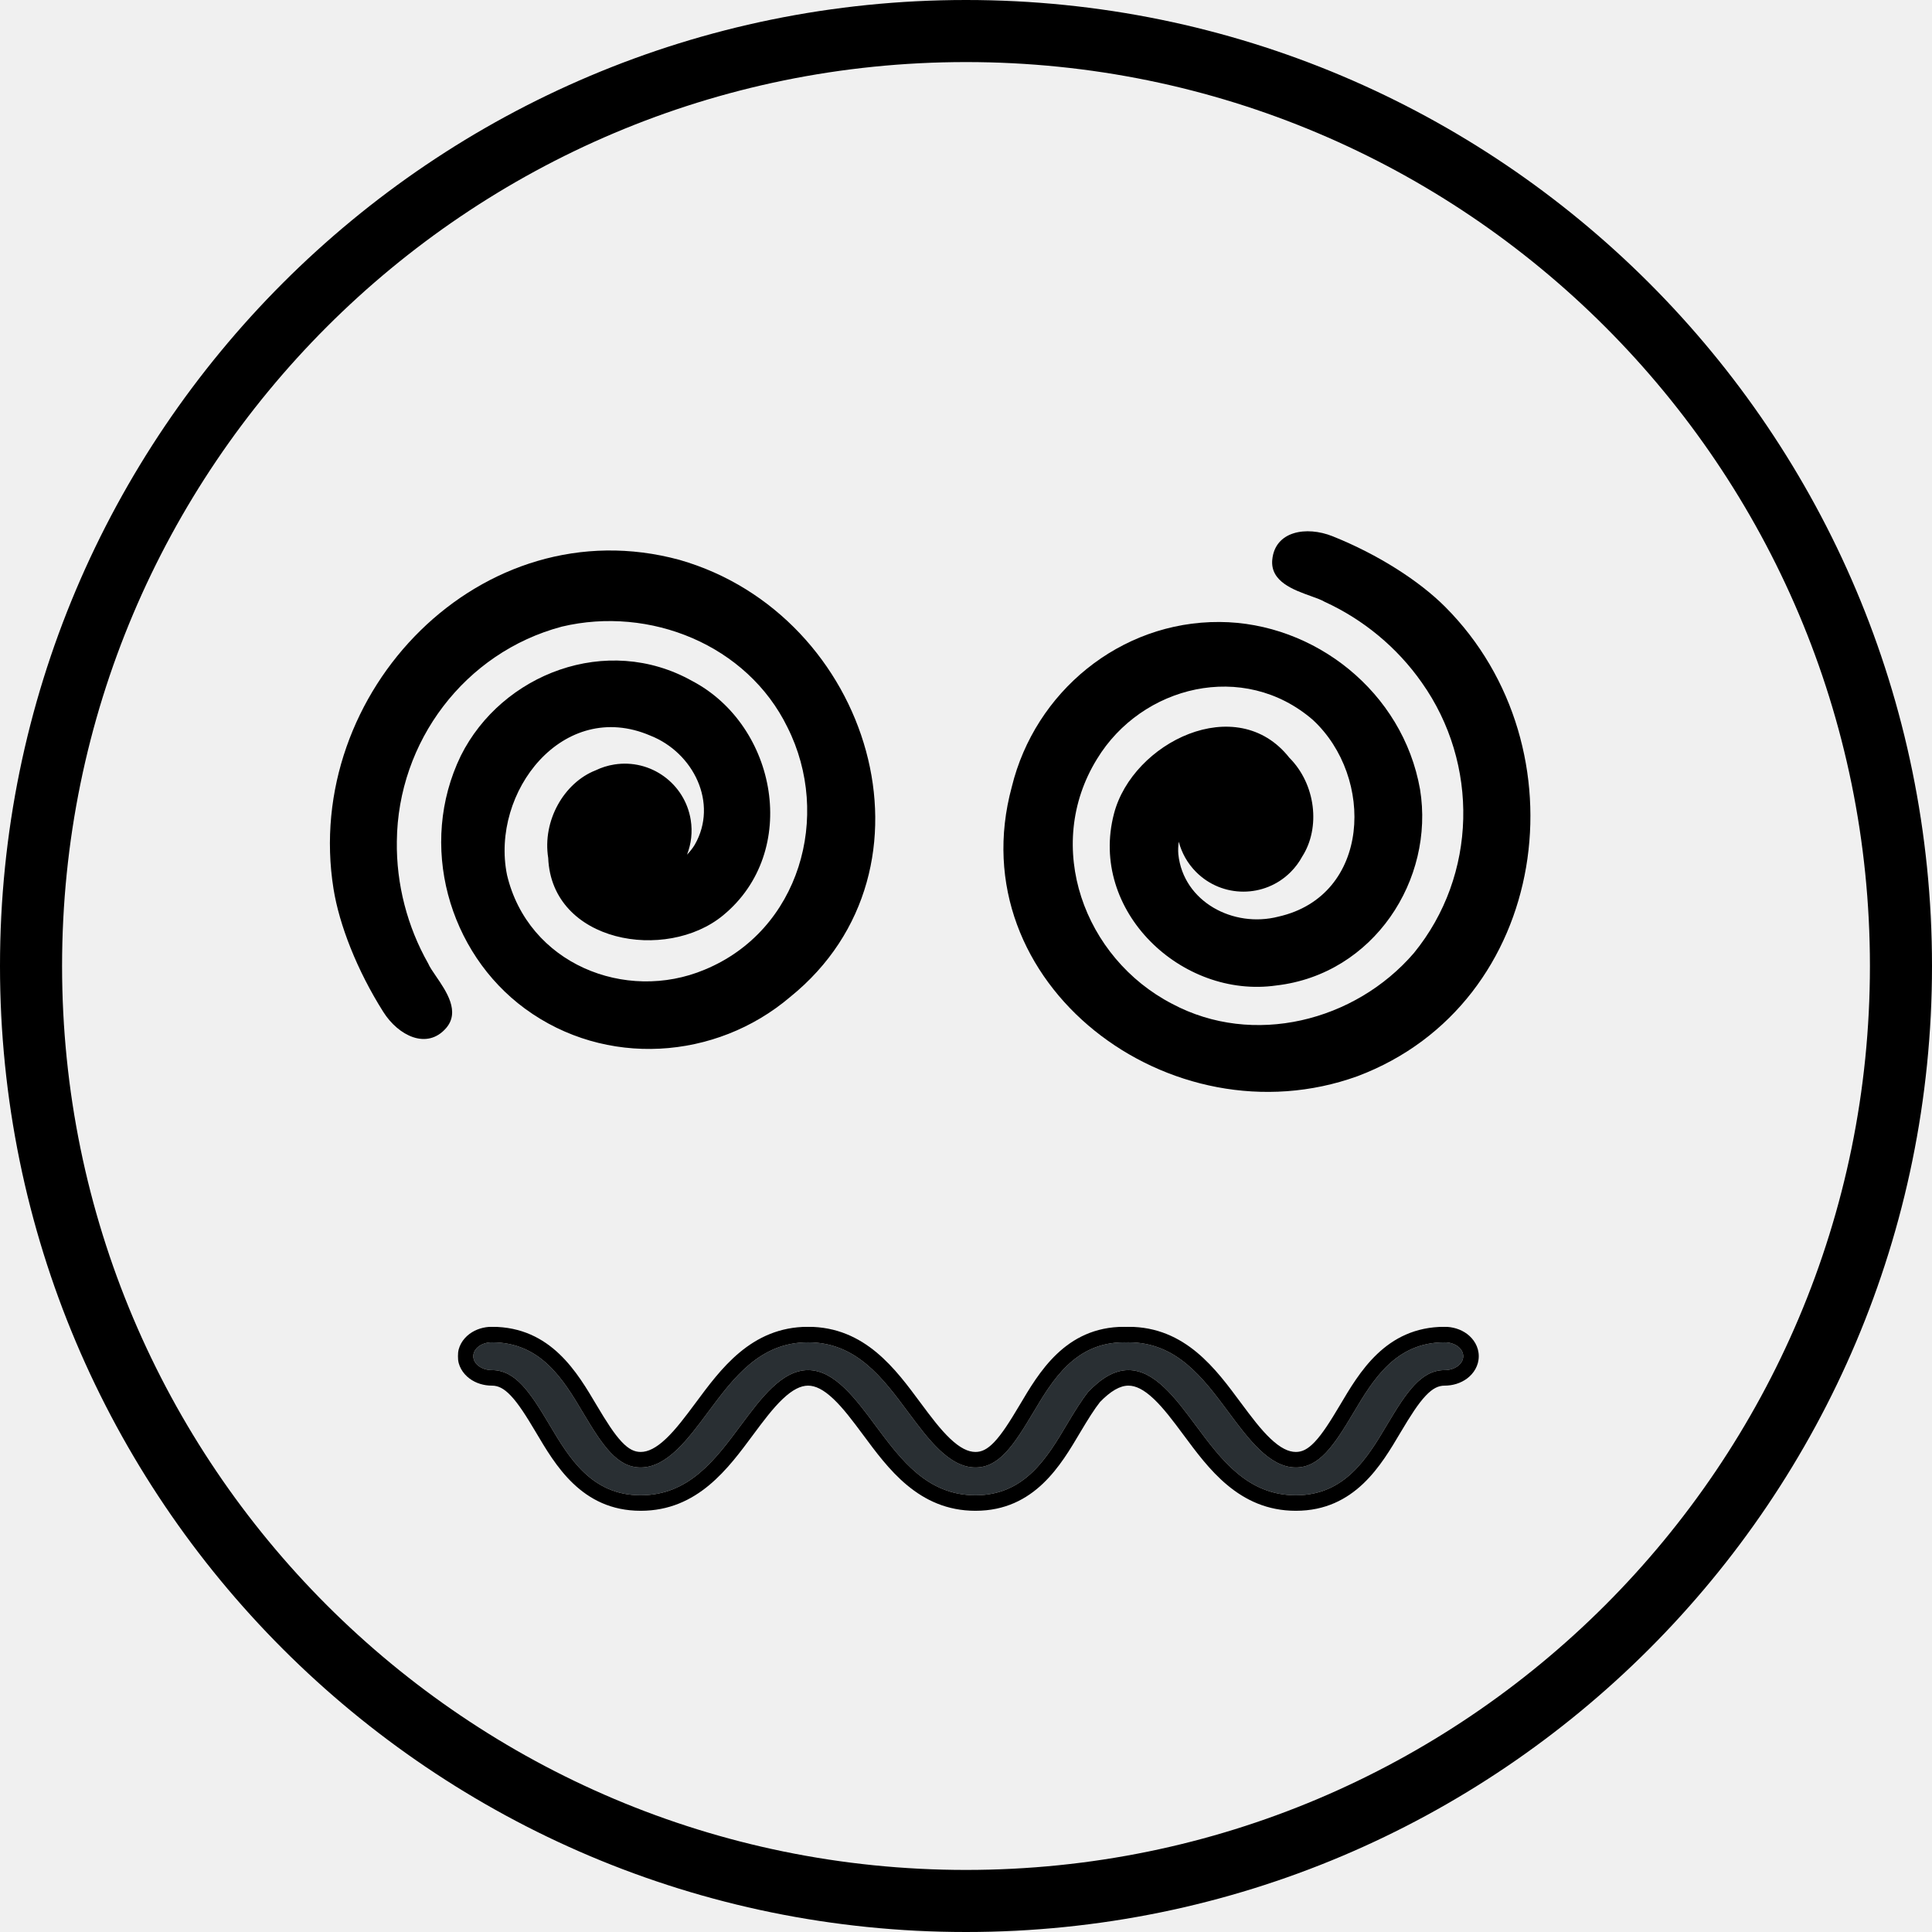
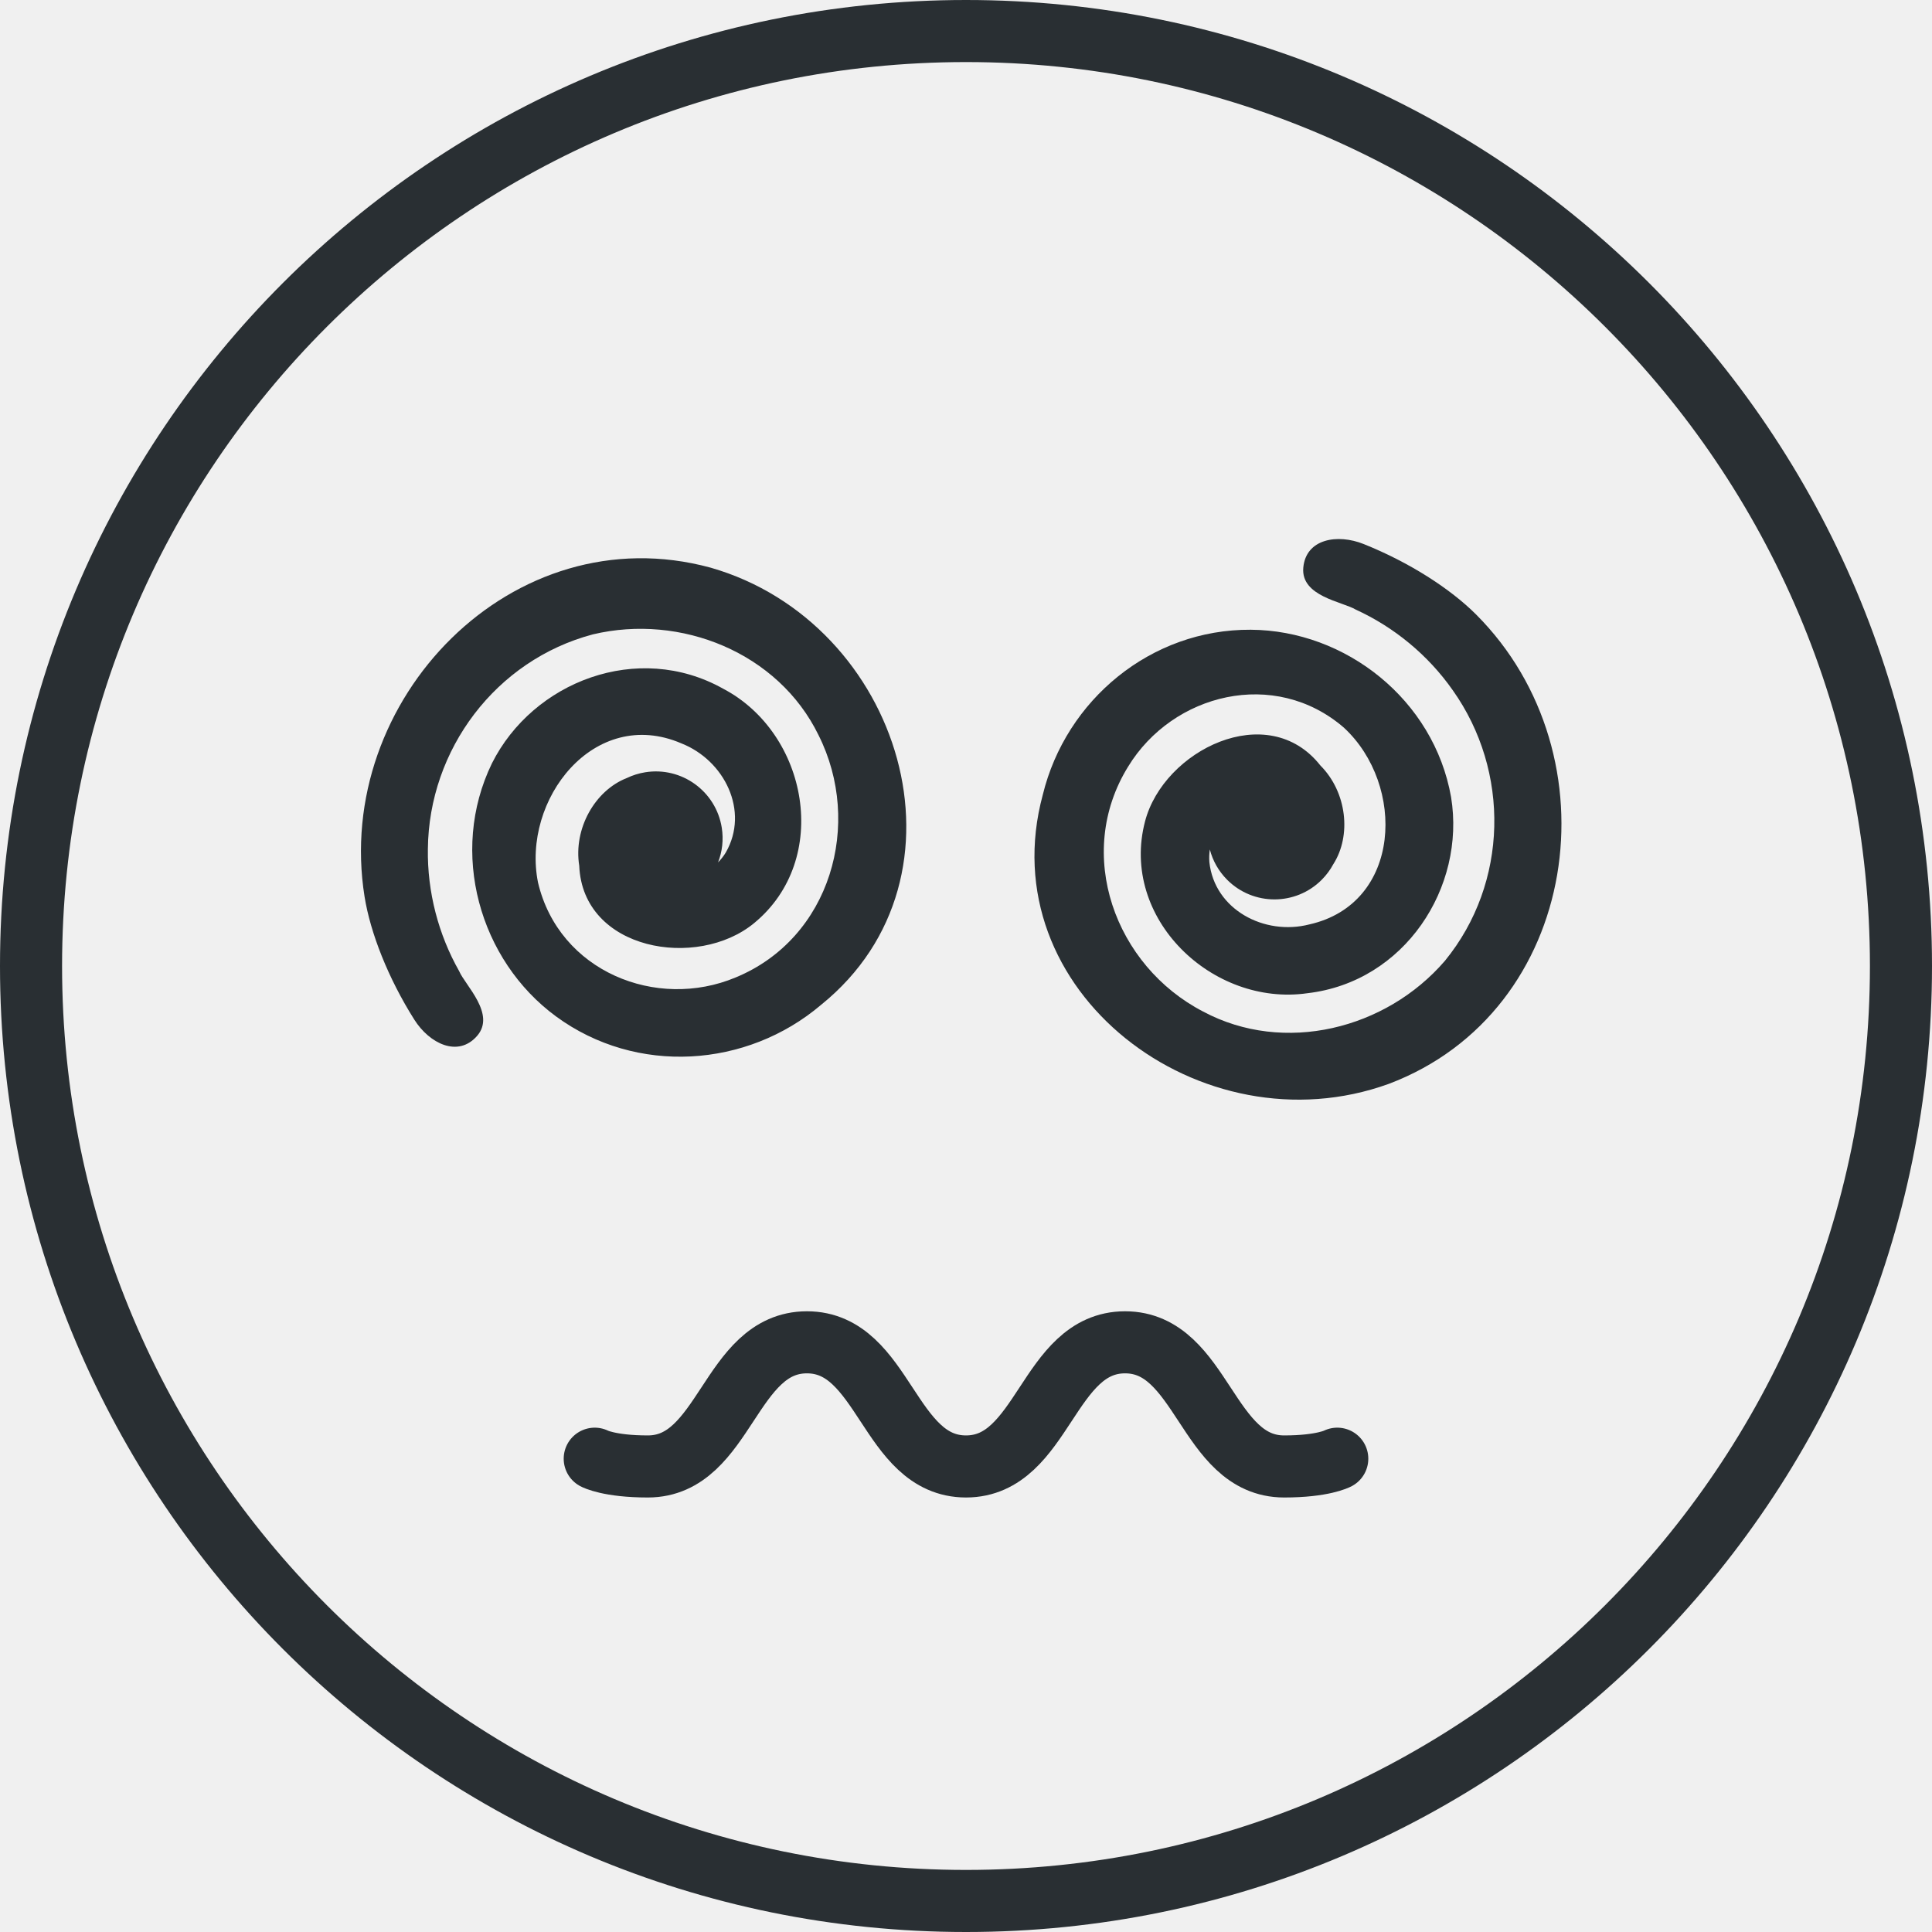
<svg xmlns="http://www.w3.org/2000/svg" width="249" height="249" viewBox="0 0 249 249" fill="none">
-   <circle cx="124.5" cy="124.5" r="120.5" stroke="black" stroke-width="8" />
-   <path fill-rule="evenodd" clip-rule="evenodd" d="M88.545 110.152C88.931 109.753 89.269 109.321 89.542 108.869C92.606 103.53 89.382 96.994 83.805 94.802C72.582 89.989 63.195 102.071 65.341 112.747C68.049 124.213 80.614 129.252 90.816 124.973C103.072 119.924 107.237 105.153 101.488 93.732C96.302 83.103 83.736 78.064 72.41 80.761C59.879 84.091 51.272 95.607 51.146 108.409C51.058 113.971 52.515 119.467 55.179 124.165C55.369 124.616 55.758 125.184 56.199 125.827C57.531 127.772 59.33 130.397 57.485 132.513C55.03 135.328 51.347 133.497 49.401 130.418C46.011 125.056 43.729 119.202 42.986 114.565C38.924 89.211 62.082 65.225 87.58 72.159C112.229 79.229 122.27 112 101.832 128.497C92.25 136.644 78.032 137.6 67.67 130.004C57.801 122.77 53.831 108.861 59.397 97.391C64.675 86.848 78.205 81.595 89.21 87.766C100.146 93.507 103.187 109.768 93.18 117.983C85.87 124.003 71.101 121.52 70.654 110.573C69.888 105.796 72.673 100.877 76.788 99.272C77.521 98.92 78.317 98.666 79.161 98.531C83.855 97.779 88.269 100.974 89.022 105.668C89.273 107.236 89.083 108.773 88.545 110.152Z" fill="black" />
-   <path fill-rule="evenodd" clip-rule="evenodd" d="M151.922 108.48C151.843 109.031 151.823 109.579 151.867 110.107C152.515 116.229 158.959 119.632 164.762 118.138C176.676 115.456 177.196 100.165 169.198 92.776C160.281 85.075 147.147 88.36 141.392 97.808C134.425 109.084 139.711 123.493 151.065 129.373C161.499 134.942 174.632 131.656 182.226 122.831C190.425 112.786 190.644 98.411 183.24 87.966C180.05 83.409 175.647 79.811 170.734 77.567C170.316 77.314 169.667 77.082 168.934 76.819C166.714 76.025 163.717 74.953 163.971 72.157C164.31 68.438 168.367 67.761 171.748 69.114C177.639 71.47 182.919 74.875 186.24 78.195C204.397 96.352 199.701 129.36 174.98 138.694C150.867 147.419 123.519 126.76 130.402 101.413C133.387 89.195 144.344 80.085 157.192 80.162C169.428 80.236 180.8 89.175 183.017 101.73C184.922 113.365 177.042 125.553 164.51 127.007C152.285 128.769 140.286 117.379 143.576 104.857C145.968 95.695 159.387 89.046 166.168 97.652C169.584 101.067 170.216 106.674 167.836 110.387C167.447 111.108 166.948 111.786 166.339 112.395C162.978 115.757 157.528 115.757 154.166 112.395C153.043 111.272 152.295 109.915 151.922 108.48Z" fill="black" />
-   <mask id="path-4-outside-1_137_1433" maskUnits="userSpaceOnUse" x="59" y="171" width="132" height="24" fill="black">
-     <rect fill="white" x="59" y="171" width="132" height="24" />
-     <path fill-rule="evenodd" clip-rule="evenodd" d="M112.84 183.728C116.122 188.146 119.516 192.714 125.722 192.714C132.072 192.714 134.959 187.865 137.502 183.585C138.483 181.935 139.366 180.507 140.257 179.379C141.837 177.74 143.528 176.584 145.437 176.584C148.82 176.584 151.519 180.215 154.129 183.728C157.411 188.146 160.805 192.714 167.012 192.714C173.362 192.714 176.248 187.865 178.791 183.585C181.306 179.355 183.178 176.584 186.189 176.584C186.824 176.584 187.434 176.396 187.884 176.059C188.333 175.723 188.586 175.268 188.586 174.792C188.586 174.317 188.333 173.861 187.884 173.525C187.434 173.189 186.824 173 186.189 173C179.839 173 176.952 177.85 174.409 182.13C171.894 186.357 170.022 189.13 167.012 189.13C163.629 189.13 160.93 185.499 158.32 181.986C155.038 177.568 151.644 173 145.437 173C145.317 173 145.198 173.002 145.08 173.005C145.02 173.002 144.96 173 144.899 173C138.549 173 135.663 177.85 133.12 182.13C130.605 186.357 128.733 189.13 125.722 189.13C122.34 189.13 119.641 185.499 117.03 181.986C113.749 177.568 110.354 173 104.148 173C97.946 173 94.552 177.566 91.269 181.983L91.266 181.986L91.262 181.991C88.653 185.502 85.957 189.13 82.574 189.13C79.563 189.13 77.689 186.357 75.177 182.13C72.633 177.85 69.749 173 63.397 173C62.761 173 62.152 173.189 61.702 173.525C61.253 173.861 61 174.317 61 174.792C61 175.268 61.253 175.723 61.702 176.059C62.152 176.396 62.761 176.584 63.397 176.584C66.408 176.584 68.282 179.355 70.795 183.585C73.338 187.865 76.222 192.714 82.574 192.714C88.776 192.714 92.17 188.148 95.454 183.732L95.456 183.728L95.46 183.723C98.069 180.212 100.765 176.584 104.148 176.584C107.531 176.584 110.23 180.215 112.84 183.728Z" />
-   </mask>
-   <path fill-rule="evenodd" clip-rule="evenodd" d="M112.84 183.728C116.122 188.146 119.516 192.714 125.722 192.714C132.072 192.714 134.959 187.865 137.502 183.585C138.483 181.935 139.366 180.507 140.257 179.379C141.837 177.74 143.528 176.584 145.437 176.584C148.82 176.584 151.519 180.215 154.129 183.728C157.411 188.146 160.805 192.714 167.012 192.714C173.362 192.714 176.248 187.865 178.791 183.585C181.306 179.355 183.178 176.584 186.189 176.584C186.824 176.584 187.434 176.396 187.884 176.059C188.333 175.723 188.586 175.268 188.586 174.792C188.586 174.317 188.333 173.861 187.884 173.525C187.434 173.189 186.824 173 186.189 173C179.839 173 176.952 177.85 174.409 182.13C171.894 186.357 170.022 189.13 167.012 189.13C163.629 189.13 160.93 185.499 158.32 181.986C155.038 177.568 151.644 173 145.437 173C145.317 173 145.198 173.002 145.08 173.005C145.02 173.002 144.96 173 144.899 173C138.549 173 135.663 177.85 133.12 182.13C130.605 186.357 128.733 189.13 125.722 189.13C122.34 189.13 119.641 185.499 117.03 181.986C113.749 177.568 110.354 173 104.148 173C97.946 173 94.552 177.566 91.269 181.983L91.266 181.986L91.262 181.991C88.653 185.502 85.957 189.13 82.574 189.13C79.563 189.13 77.689 186.357 75.177 182.13C72.633 177.85 69.749 173 63.397 173C62.761 173 62.152 173.189 61.702 173.525C61.253 173.861 61 174.317 61 174.792C61 175.268 61.253 175.723 61.702 176.059C62.152 176.396 62.761 176.584 63.397 176.584C66.408 176.584 68.282 179.355 70.795 183.585C73.338 187.865 76.222 192.714 82.574 192.714C88.776 192.714 92.17 188.148 95.454 183.732L95.456 183.728L95.46 183.723C98.069 180.212 100.765 176.584 104.148 176.584C107.531 176.584 110.23 180.215 112.84 183.728Z" fill="#292F33" />
-   <path d="M112.84 183.728L114.446 182.536L114.445 182.535L112.84 183.728ZM137.502 183.585L135.783 182.563L135.783 182.563L137.502 183.585ZM140.257 179.379L138.817 177.99L138.749 178.061L138.688 178.139L140.257 179.379ZM154.129 183.728L155.735 182.536L155.735 182.535L154.129 183.728ZM178.791 183.585L177.072 182.563L177.072 182.563L178.791 183.585ZM187.884 176.059L186.686 174.458L186.686 174.458L187.884 176.059ZM187.884 173.525L186.686 175.127L186.686 175.127L187.884 173.525ZM174.409 182.13L176.128 183.152L176.128 183.151L174.409 182.13ZM158.32 181.986L156.714 183.179L156.714 183.179L158.32 181.986ZM145.08 173.005L144.967 175.002L145.052 175.007L145.138 175.004L145.08 173.005ZM133.12 182.13L134.839 183.152L134.839 183.151L133.12 182.13ZM117.03 181.986L115.425 183.179L115.425 183.179L117.03 181.986ZM91.269 181.983L92.874 183.176L92.874 183.176L91.269 181.983ZM91.266 181.986L89.661 180.793L89.661 180.793L91.266 181.986ZM91.262 181.991L92.868 183.184L92.868 183.184L91.262 181.991ZM75.177 182.13L76.896 181.108L76.896 181.108L75.177 182.13ZM61.702 173.525L62.9 175.127L62.9 175.127L61.702 173.525ZM70.795 183.585L69.075 184.606L69.075 184.607L70.795 183.585ZM95.454 183.732L97.059 184.925L97.059 184.924L95.454 183.732ZM95.456 183.728L93.851 182.535L93.851 182.536L95.456 183.728ZM95.46 183.723L97.065 184.916L97.065 184.916L95.46 183.723ZM125.722 190.714C120.671 190.714 117.845 187.112 114.446 182.536L111.235 184.921C114.399 189.18 118.362 194.714 125.722 194.714V190.714ZM135.783 182.563C133.139 187.011 130.785 190.714 125.722 190.714V194.714C133.36 194.714 136.778 188.718 139.221 184.607L135.783 182.563ZM138.688 178.139C137.704 179.384 136.76 180.918 135.783 182.563L139.221 184.607C140.205 182.951 141.028 181.63 141.827 180.618L138.688 178.139ZM141.697 180.767C143.174 179.235 144.368 178.584 145.437 178.584V174.584C142.687 174.584 140.499 176.246 138.817 177.99L141.697 180.767ZM145.437 178.584C146.376 178.584 147.423 179.085 148.698 180.292C149.971 181.496 151.192 183.128 152.524 184.921L155.735 182.535C154.456 180.815 153.023 178.876 151.447 177.386C149.875 175.899 147.881 174.584 145.437 174.584V178.584ZM152.524 184.921C155.688 189.18 159.651 194.714 167.012 194.714V190.714C161.96 190.714 159.134 187.112 155.735 182.536L152.524 184.921ZM167.012 194.714C174.649 194.714 178.067 188.718 180.51 184.607L177.072 182.563C174.428 187.011 172.074 190.714 167.012 190.714V194.714ZM180.51 184.607C181.784 182.464 182.774 180.908 183.755 179.875C184.678 178.902 185.409 178.584 186.189 178.584V174.584C183.957 174.584 182.247 175.653 180.853 177.122C179.516 178.531 178.312 180.476 177.072 182.563L180.51 184.607ZM186.189 178.584C187.196 178.584 188.241 178.29 189.081 177.661L186.686 174.458C186.627 174.502 186.452 174.584 186.189 174.584V178.584ZM189.081 177.661C189.932 177.025 190.586 176.017 190.586 174.792H186.586C186.586 174.668 186.62 174.57 186.654 174.509C186.686 174.451 186.709 174.441 186.686 174.458L189.081 177.661ZM190.586 174.792C190.586 173.568 189.932 172.56 189.081 171.923L186.686 175.127C186.709 175.144 186.686 175.133 186.654 175.076C186.62 175.015 186.586 174.916 186.586 174.792H190.586ZM189.081 171.923C188.241 171.295 187.196 171 186.189 171V175C186.452 175 186.627 175.083 186.686 175.127L189.081 171.923ZM186.189 171C178.551 171 175.133 176.996 172.69 181.108L176.128 183.151C178.772 178.703 181.126 175 186.189 175V171ZM172.69 181.107C171.416 183.25 170.426 184.805 169.445 185.839C168.522 186.813 167.791 187.13 167.012 187.13V191.13C169.243 191.13 170.954 190.061 172.347 188.591C173.684 187.182 174.888 185.237 176.128 183.152L172.69 181.107ZM167.012 187.13C166.073 187.13 165.026 186.629 163.75 185.422C162.478 184.219 161.257 182.586 159.925 180.793L156.714 183.179C157.993 184.899 159.426 186.838 161.002 188.328C162.574 189.815 164.568 191.13 167.012 191.13V187.13ZM159.925 180.794C156.761 176.534 152.798 171 145.437 171V175C150.489 175 153.315 178.602 156.714 183.179L159.925 180.794ZM145.437 171C145.298 171 145.16 171.002 145.023 171.006L145.138 175.004C145.236 175.001 145.336 175 145.437 175V171ZM144.899 175C144.922 175 144.945 175.001 144.967 175.002L145.193 171.008C145.096 171.003 144.998 171 144.899 171V175ZM134.839 183.151C137.483 178.703 139.837 175 144.899 175V171C137.262 171 133.844 176.996 131.401 181.108L134.839 183.151ZM125.722 191.13C127.954 191.13 129.665 190.061 131.058 188.591C132.395 187.182 133.599 185.237 134.839 183.152L131.401 181.107C130.127 183.25 129.137 184.805 128.156 185.839C127.232 186.813 126.501 187.13 125.722 187.13V191.13ZM115.425 183.179C116.703 184.899 118.137 186.838 119.713 188.328C121.284 189.815 123.279 191.13 125.722 191.13V187.13C124.784 187.13 123.737 186.629 122.461 185.422C121.189 184.219 119.968 182.586 118.636 180.793L115.425 183.179ZM104.148 175C109.2 175 112.025 178.602 115.425 183.179L118.636 180.794C115.472 176.534 111.509 171 104.148 171V175ZM92.874 183.176C96.275 178.6 99.1 175 104.148 175V171C96.792 171 92.829 176.532 89.664 180.789L92.874 183.176ZM92.871 183.18L92.874 183.176L89.664 180.789L89.661 180.793L92.871 183.18ZM92.868 183.184L92.871 183.179L89.661 180.793L89.657 180.798L92.868 183.184ZM82.574 191.13C85.018 191.13 87.011 189.816 88.583 188.33C90.157 186.841 91.59 184.903 92.868 183.184L89.657 180.798C88.325 182.59 87.106 184.222 85.834 185.424C84.56 186.629 83.514 187.13 82.574 187.13V191.13ZM73.457 183.151C74.697 185.237 75.9 187.182 77.237 188.592C78.632 190.061 80.343 191.13 82.574 191.13V187.13C81.795 187.13 81.063 186.812 80.139 185.839C79.159 184.805 78.169 183.25 76.896 181.108L73.457 183.151ZM63.397 175C68.462 175 70.814 178.703 73.457 183.151L76.896 181.108C74.453 176.997 71.037 171 63.397 171V175ZM62.9 175.127C62.958 175.083 63.133 175 63.397 175V171C62.39 171 61.345 171.295 60.505 171.923L62.9 175.127ZM63 174.792C63 174.916 62.966 175.015 62.932 175.076C62.9 175.133 62.877 175.144 62.9 175.127L60.505 171.923C59.653 172.56 59 173.568 59 174.792H63ZM62.9 174.458C62.877 174.441 62.9 174.451 62.932 174.509C62.966 174.57 63 174.668 63 174.792H59C59 176.017 59.653 177.025 60.505 177.661L62.9 174.458ZM63.397 174.584C63.133 174.584 62.958 174.502 62.9 174.458L60.505 177.661C61.345 178.29 62.39 178.584 63.397 178.584V174.584ZM72.514 182.563C71.275 180.477 70.071 178.531 68.734 177.122C67.339 175.652 65.628 174.584 63.397 174.584V178.584C64.177 178.584 64.909 178.902 65.832 179.875C66.812 180.908 67.802 182.463 69.075 184.606L72.514 182.563ZM82.574 190.714C77.509 190.714 75.158 187.012 72.514 182.563L69.075 184.607C71.518 188.718 74.934 194.714 82.574 194.714V190.714ZM93.849 182.538C90.447 187.114 87.622 190.714 82.574 190.714V194.714C89.93 194.714 93.894 189.183 97.059 184.925L93.849 182.538ZM93.851 182.536L93.848 182.539L97.059 184.924L97.062 184.921L93.851 182.536ZM93.855 182.53L93.851 182.535L97.061 184.922L97.065 184.916L93.855 182.53ZM104.148 174.584C101.705 174.584 99.711 175.898 98.14 177.384C96.565 178.873 95.132 180.811 93.855 182.53L97.065 184.916C98.397 183.124 99.617 181.493 100.888 180.29C102.163 179.085 103.209 178.584 104.148 178.584V174.584ZM114.445 182.535C113.167 180.815 111.733 178.876 110.158 177.386C108.586 175.899 106.592 174.584 104.148 174.584V178.584C105.087 178.584 106.133 179.085 107.409 180.292C108.682 181.496 109.903 183.128 111.235 184.921L114.445 182.535Z" fill="black" mask="url(#path-4-outside-1_137_1433)" />
+   <circle cx="124.5" cy="124.5" r="120.5" stroke="#292F33" stroke-width="8" />
+   <path d="M172.35 188C172.35 188 170.5 189 165.5 189C155.5 189 155 173 145 173C135 173 134.5 189 124.5 189C114.5 189 114 173 104 173C94 173 93.5 189 83.5 189C78.5 189 76.65 188 76.65 188" stroke="#292F33" stroke-width="8" stroke-linecap="round" />
+   <path d="M178.98 139.694C154.867 148.42 127.519 127.76 134.402 102.412C137.387 90.195 148.344 81.085 161.192 81.162C173.428 81.236 184.8 90.175 187.017 102.729C188.922 114.365 181.042 126.553 168.509 128.007C156.284 129.769 144.286 118.378 147.576 105.857C149.968 96.695 163.387 90.046 170.169 98.652C173.584 102.068 174.215 107.674 171.834 111.387C171.446 112.108 170.948 112.786 170.339 113.395C166.978 116.757 161.528 116.757 158.166 113.395C157.043 112.272 156.296 110.914 155.924 109.48C155.845 110.031 155.823 110.58 155.866 111.108C156.515 117.229 162.959 120.632 168.762 119.138C180.675 116.456 181.195 101.165 173.198 93.776C164.281 86.075 151.147 89.361 145.392 98.808C138.424 110.084 143.711 124.493 155.065 130.373C165.498 135.942 178.632 132.656 186.226 123.831C194.425 113.786 194.644 99.41 187.239 88.966C184.05 84.409 179.647 80.811 174.734 78.567C173.049 77.546 167.633 76.877 167.971 73.157C168.31 69.438 172.367 68.762 175.748 70.115C181.638 72.471 186.919 75.875 190.24 79.195C208.396 97.352 203.701 130.36 178.98 139.694Z" fill="#292F33" />
+   <path d="M91.581 73.159C116.23 80.229 126.27 113.001 105.832 129.498C96.25 137.644 82.032 138.6 71.67 131.004C61.801 123.77 57.831 109.861 63.396 98.391C68.675 87.848 82.205 82.595 93.21 88.766C104.146 94.507 107.186 110.769 97.18 118.983C89.87 125.003 75.101 122.52 74.653 111.573C73.888 106.794 76.677 101.873 80.794 100.271C81.526 99.92 82.319 99.666 83.161 99.531C87.855 98.779 92.27 101.975 93.022 106.669C93.273 108.236 93.082 109.772 92.543 111.151C92.929 110.752 93.269 110.321 93.543 109.869C96.606 104.53 93.382 97.994 87.805 95.802C76.582 90.989 67.195 103.071 69.341 113.746C72.049 125.213 84.615 130.253 94.816 125.974C107.072 120.925 111.237 106.153 105.488 94.733C100.301 84.104 87.736 79.064 76.409 81.76C63.878 85.09 55.272 96.608 55.146 109.41C55.058 114.971 56.515 120.468 59.179 125.166C59.945 126.981 63.94 130.699 61.485 133.513C59.03 136.328 55.347 134.496 53.401 131.418C50.011 126.056 47.729 120.202 46.986 115.565C42.924 90.211 66.082 66.225 91.581 73.159Z" fill="#292F33" />
</svg>
